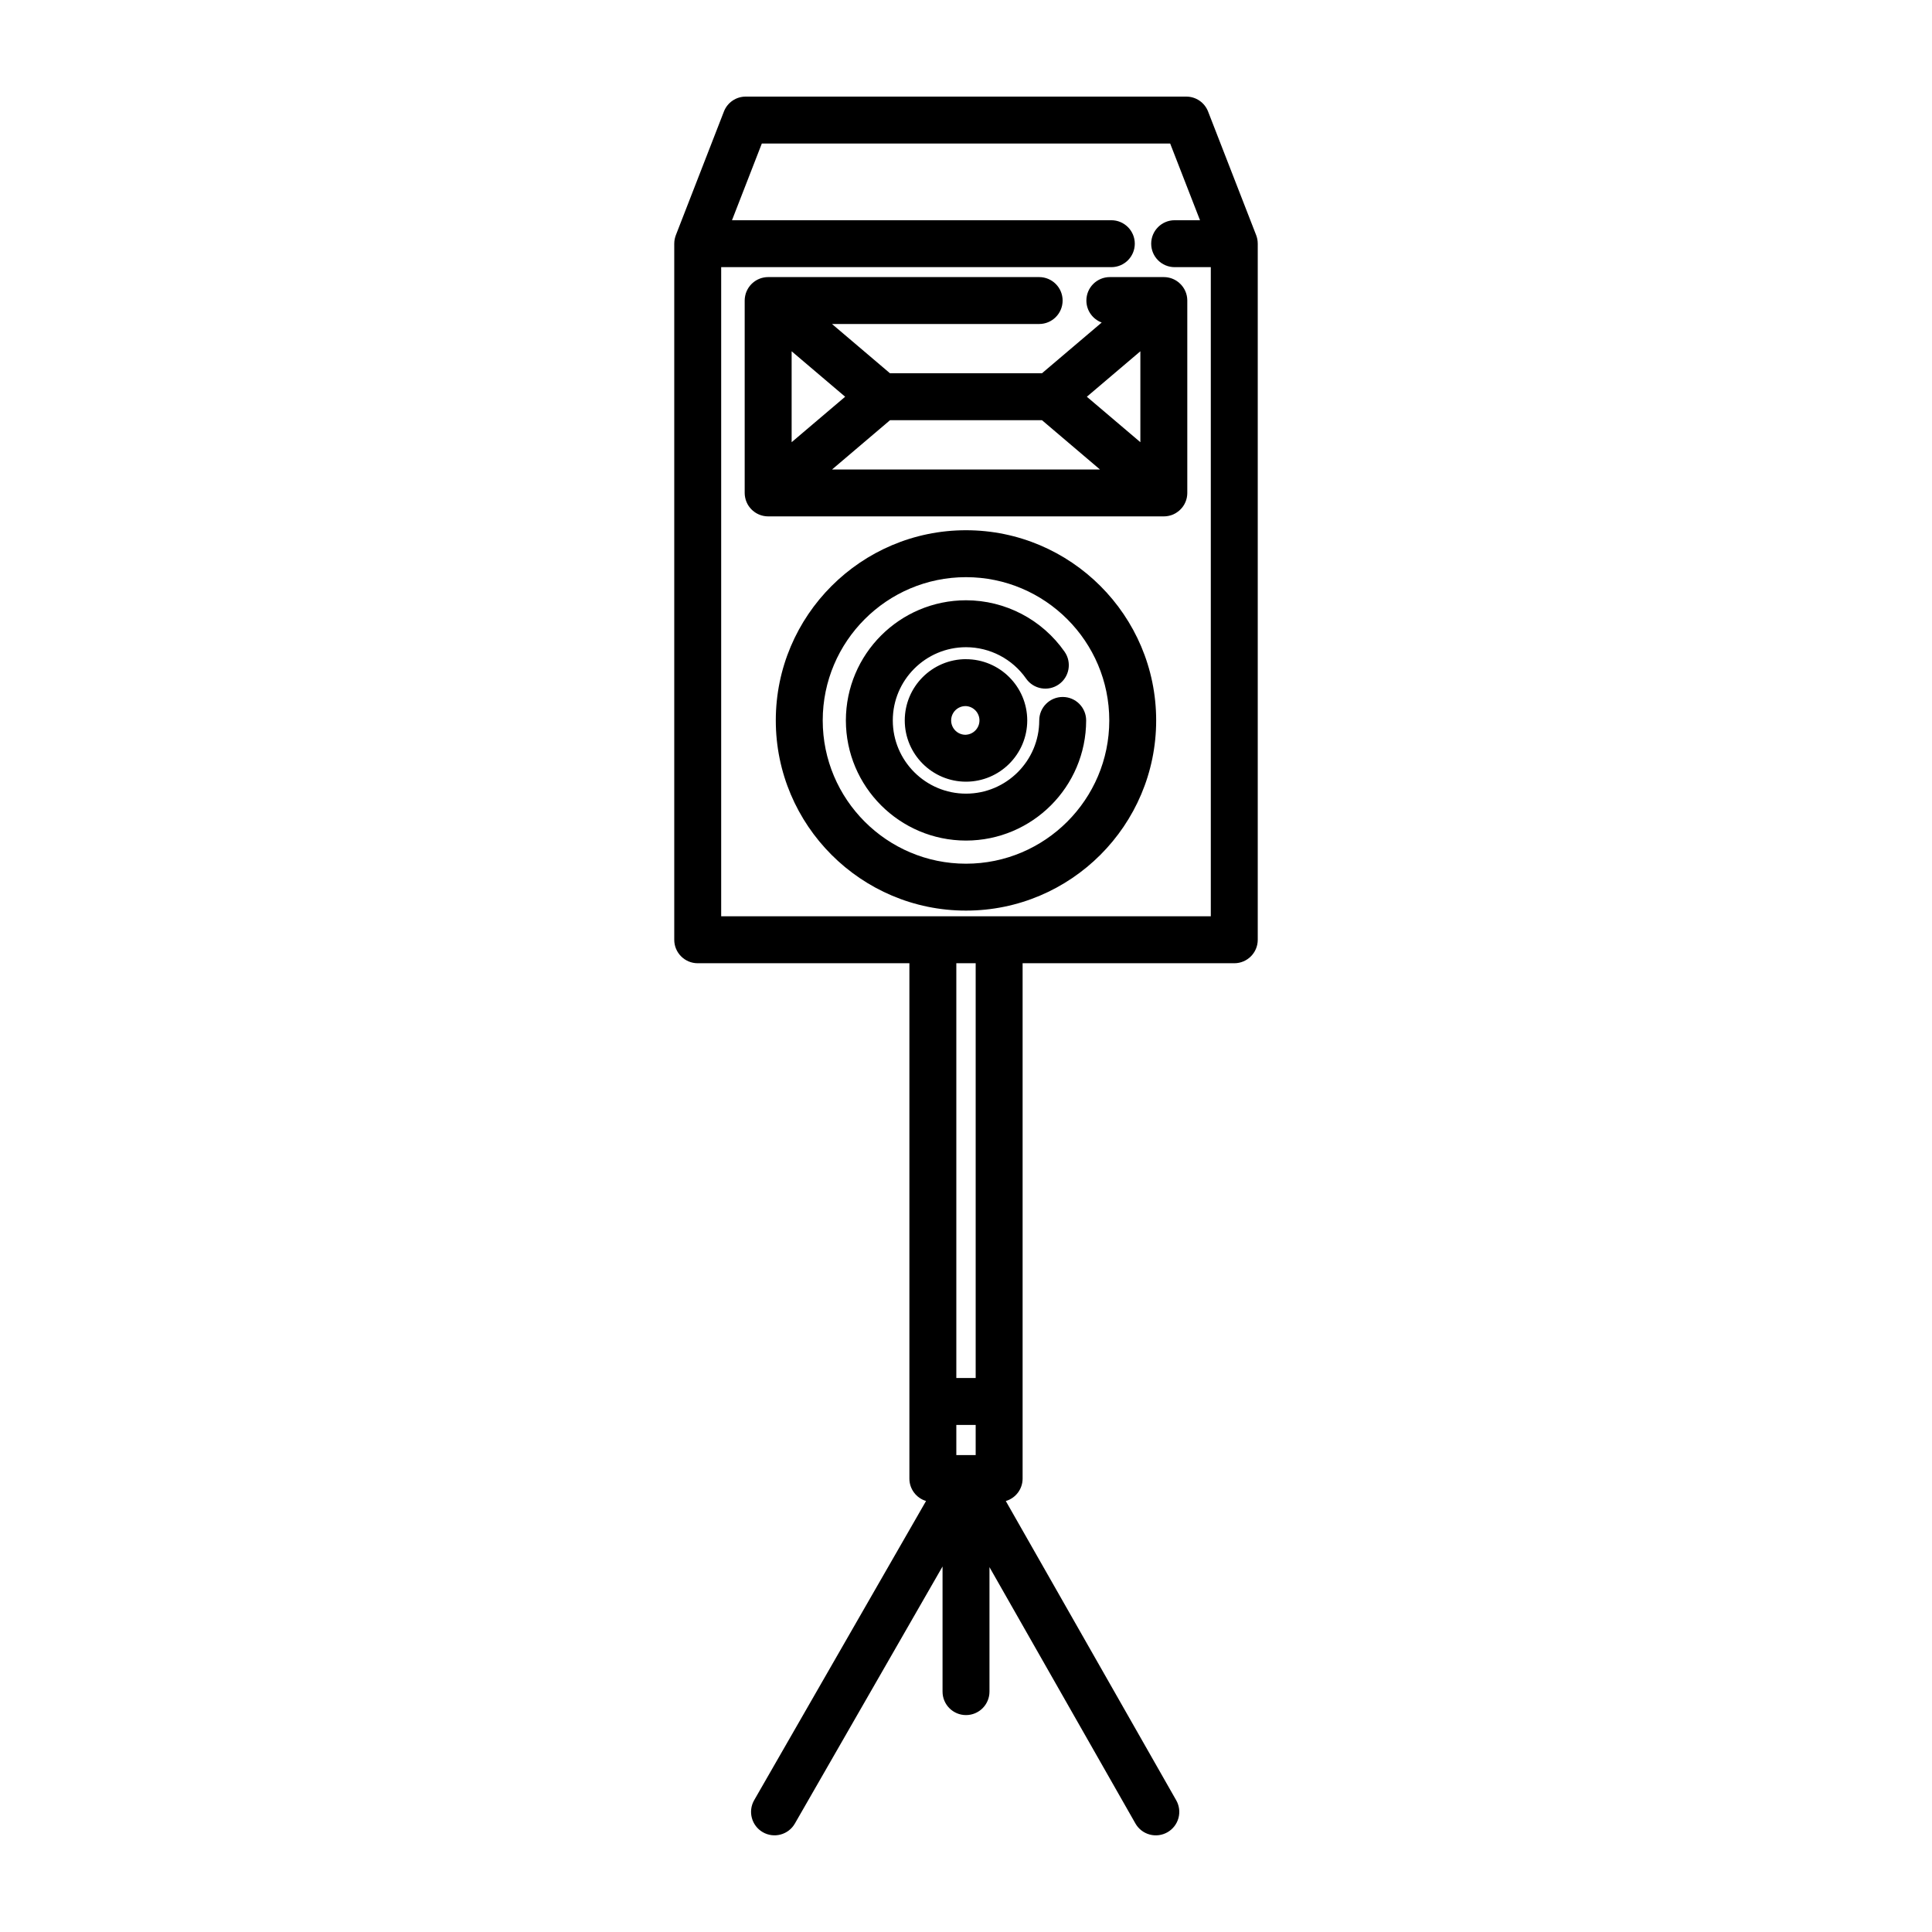
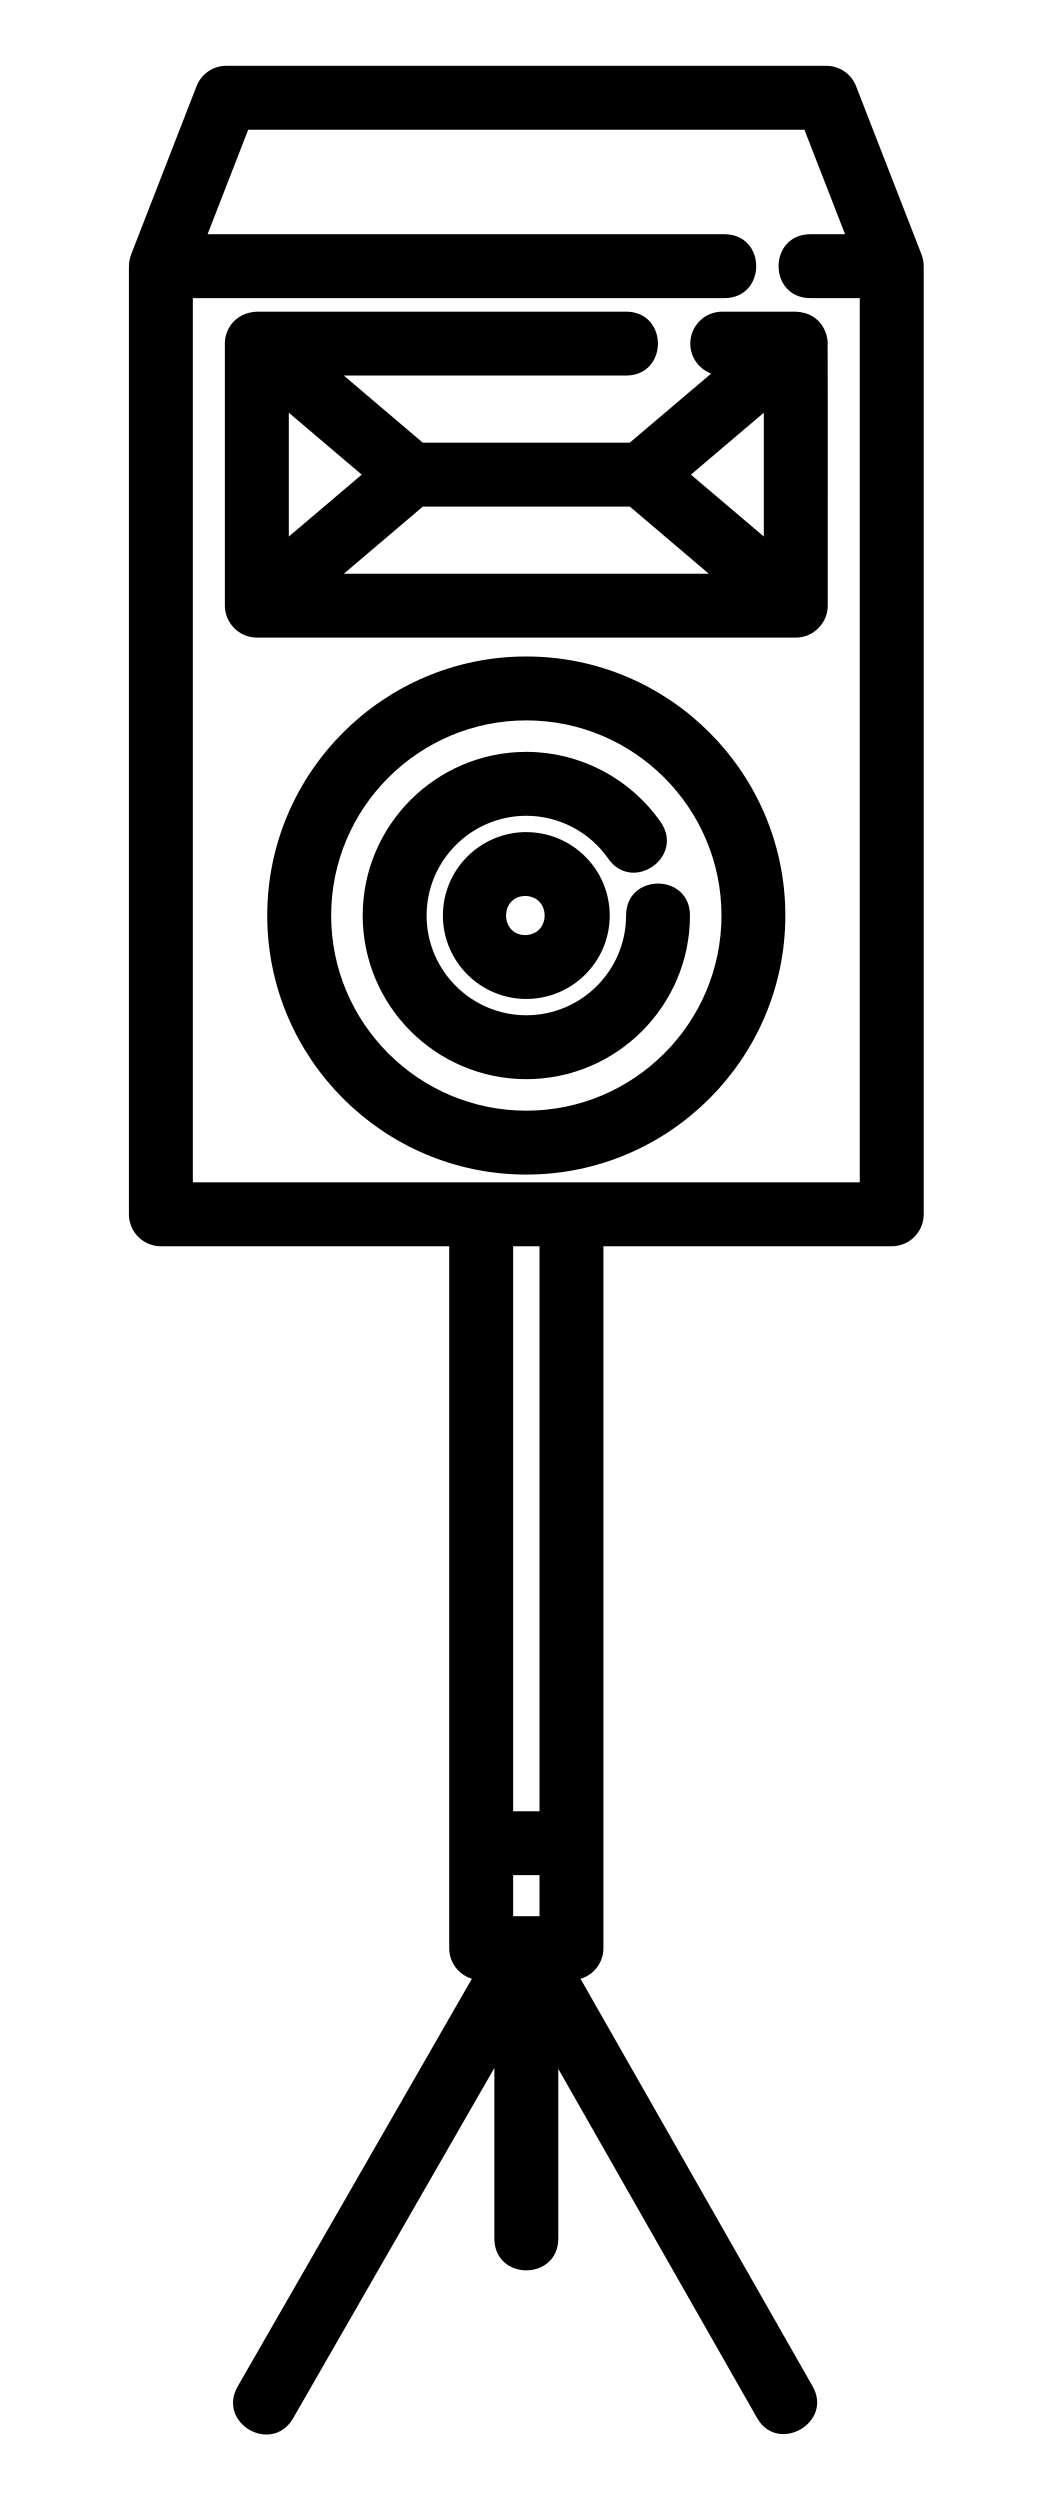
- <svg xmlns="http://www.w3.org/2000/svg" xml:space="preserve" width="100" height="100">
-   <path d="M47.07 72.54v3.989a1.21 1.21 0 0 0 .862 1.162l-8.896 15.486a1.214 1.214 0 1 0 2.106 1.21l7.644-13.306v6.477a1.214 1.214 0 1 0 2.429 0v-6.442l7.554 13.267a1.214 1.214 0 0 0 1.657.455 1.214 1.214 0 0 0 .454-1.657l-8.82-15.488a1.21 1.21 0 0 0 .87-1.164V49.857h10.957a1.214 1.214 0 0 0 1.214-1.214v-36.03q0-.058-.006-.117l-.007-.053q-.004-.03-.009-.061-.007-.033-.015-.064l-.012-.048-.022-.066-.01-.03-2.489-6.4A1.21 1.21 0 0 0 61.4 5H38.601a1.21 1.21 0 0 0-1.132.774l-2.488 6.4-.01.03-.022.066-.012.047q-.008.032-.015.065l-.01.06-.007.054a1 1 0 0 0-.006.117v36.03a1.214 1.214 0 0 0 1.214 1.214H47.07Zm4.645-25.112H37.328v-33.6h20.194a1.214 1.214 0 1 0 0-2.429H37.888l1.544-3.97h21.136l1.544 3.97H60.8a1.214 1.214 0 1 0 0 2.429h1.871v33.6Zm-1.214 27.886h-1.002v-1.56h1.002zm0-3.988h-1.002V49.857h1.002zM50 27.445c-5.43 0-9.845 4.416-9.845 9.844s4.416 9.844 9.844 9.844 9.844-4.416 9.844-9.844-4.416-9.844-9.844-9.844m0 17.26c-4.089 0-7.415-3.327-7.415-7.416S45.91 29.874 50 29.874s7.416 3.326 7.416 7.415-3.327 7.416-7.416 7.416m0-10.587a3.174 3.174 0 0 0-3.17 3.171A3.174 3.174 0 0 0 50 40.46a3.174 3.174 0 0 0 3.17-3.17A3.174 3.174 0 0 0 50 34.12m0 3.912a.743.743 0 1 1 .002-1.485A.743.743 0 0 1 50 38.03m6.219-.742A6.226 6.226 0 0 1 50 43.508a6.226 6.226 0 0 1-6.218-6.219A6.226 6.226 0 0 1 50 31.07a6.23 6.23 0 0 1 5.103 2.664 1.214 1.214 0 0 1-1.992 1.39 3.8 3.8 0 0 0-3.11-1.625c-2.09 0-3.79 1.7-3.79 3.79s1.7 3.79 3.79 3.79 3.79-1.7 3.79-3.79a1.214 1.214 0 1 1 2.428 0m5.23-21.817q0-.023-.002-.044l-.011-.074-.007-.044-.017-.066-.013-.05-.018-.05-.023-.06-.018-.039-.034-.069-.02-.034-.043-.068-.024-.033-.05-.063-.004-.007-.028-.03q-.023-.026-.048-.05-.022-.022-.044-.04L61 14.61l-.051-.037q-.022-.017-.045-.032l-.054-.033-.048-.027-.053-.026-.056-.024-.05-.02-.063-.02-.05-.013-.065-.014-.055-.009-.061-.008-.068-.003-.043-.002h-2.792a1.214 1.214 0 0 0-1.215 1.214c0 .522.33.966.793 1.138l-3.092 2.626h-7.867l-3.001-2.55h10.723a1.214 1.214 0 1 0 0-2.428H39.76l-.043.002q-.034 0-.068.003l-.06.008-.056.009q-.033.006-.064.014l-.051.013-.062.02-.05.02-.056.024-.054.026-.048.027-.054.033q-.023.015-.045.032-.026.017-.05.038-.023.018-.045.038l-.044.04-.048.051-.028.03-.005.007q-.026.03-.048.063l-.025.033q-.023.033-.042.068l-.02.034q-.019.033-.034.068l-.019.04-.022.059-.019.051-.012.05q-.01.033-.017.066l-.007.044q-.007.038-.012.074 0 .023-.003.044-.004.038-.004.077v9.974q0 .038.004.077 0 .023.003.044.005.037.012.074l.007.044q.007.033.017.066l.012.05.02.051.021.06.02.039q.014.035.032.068l.02.034.043.068.025.033q.023.032.048.063l.005.007.022.022q.029.033.06.064l.04.036a1 1 0 0 0 .1.08l.058.039.048.029q.031.018.064.033l.046.022q.038.016.078.03l.037.014q.047.015.096.026l.024.006q.057.012.116.019l.01.001q.062.007.127.007h20.48q.064 0 .127-.007l.01-.001q.058-.007.115-.019l.024-.006q.05-.011.097-.026.018-.007.037-.013l.078-.03.045-.023.065-.033.048-.03a1 1 0 0 0 .103-.072l.055-.046.039-.036q.032-.03.06-.064l.022-.022.005-.007q.025-.03.049-.063l.024-.033q.023-.033.043-.068l.02-.034q.018-.034.034-.07.01-.018.018-.037l.023-.062q.01-.024.018-.05l.013-.05.017-.065.007-.044q.007-.038.011-.075l.003-.043q.004-.038.004-.077v-9.974q0-.038-.004-.077m-17.705 5.064-2.77 2.353v-4.706zm2.322 1.215h7.867l3 2.55H43.067Zm10.188-1.215 2.77-2.353v4.706z" style="stroke-width:1" />
+ <svg xmlns="http://www.w3.org/2000/svg" xml:space="preserve" width="40" height="95" version="1.1" id="svg1">
+   <defs id="defs1" />
+   <path d="m 17.07,70.041 v 3.989 c -0.001,0.535 0.349,1.008 0.862,1.162 l -8.896,15.486 c -0.807,1.404 1.299,2.614 2.106,1.21 l 7.644,-13.306 v 6.477 c 0,1.619 2.429,1.619 2.429,0 v -6.442 l 7.554,13.267 c 0.785,1.382 2.899,0.178 2.111,-1.202 l -8.82,-15.488 c 0.517,-0.151 0.871,-0.626 0.87,-1.164 v -26.672 h 10.957 c 0.67,0 1.214,-0.544 1.214,-1.214 V 10.114 c 0,-0.039 -0.002,-0.078 -0.006,-0.117 -0.002,-0.033 -0.017,-0.147 -0.065,-0.292 l -0.01,-0.03 -2.489,-6.4 c -0.18,-0.467 -0.63,-0.775 -1.131,-0.774 H 8.601 c -0.501,-0.001 -0.951,0.306 -1.132,0.774 l -2.488,6.4 -0.01,0.03 c -0.037,0.111 -0.048,0.156 -0.066,0.292 -0.004,0.039 -0.006,0.078 -0.006,0.117 v 36.03 c 0,0.67 0.544,1.214 1.214,1.214 H 17.07 Z m 4.645,-25.112 H 7.328 V 11.329 H 27.522 c 1.619,0 1.619,-2.429 0,-2.429 H 7.888 l 1.544,-3.97 H 30.568 l 1.544,3.97 h -1.312 c -1.619,0 -1.619,2.429 0,2.429 h 1.871 v 33.6 z m -1.214,27.886 h -1.002 v -1.56 h 1.002 z m 0,-3.988 h -1.002 v -21.469 h 1.002 z m -0.501,-43.881 c -5.43,0 -9.845,4.416 -9.845,9.844 0,5.428 4.416,9.844 9.844,9.844 5.428,0 9.844,-4.416 9.844,-9.844 0,-5.428 -4.416,-9.844 -9.844,-9.844 m 0,17.26 c -4.089,0 -7.415,-3.327 -7.415,-7.416 0,-4.089 3.326,-7.415 7.416,-7.415 4.09,0 7.416,3.326 7.416,7.415 0,4.089 -3.327,7.416 -7.416,7.416 m 0,-10.587 c -1.75,0.002 -3.168,1.421 -3.17,3.171 0.002,1.75 1.42,3.169 3.17,3.171 1.75,-0.002 3.168,-1.42 3.17,-3.17 -0.002,-1.75 -1.42,-3.168 -3.17,-3.17 m 0,3.912 c -1.027,0.036 -1.025,-1.524 0.002,-1.485 0.928,0.06 0.926,1.425 -0.002,1.483 m 6.219,-0.742 c -0.003,3.433 -2.786,6.216 -6.219,6.22 -3.433,-0.004 -6.214,-2.786 -6.218,-6.219 0.004,-3.433 2.785,-6.215 6.218,-6.219 2.034,0.002 3.939,0.996 5.103,2.664 0.926,1.328 -1.066,2.718 -1.992,1.39 -0.71,-1.017 -1.87,-1.623 -3.11,-1.625 -2.09,0 -3.79,1.7 -3.79,3.79 0,2.09 1.7,3.79 3.79,3.79 2.09,0 3.79,-1.7 3.79,-3.79 0,-1.619 2.428,-1.619 2.428,0 m 5.23,-21.817 c 0,-0.14 -0.146,-1.08 -1.211,-1.13 h -2.792 c -0.671,-5.53e-4 -1.215,0.543 -1.215,1.214 0,0.522 0.33,0.966 0.793,1.138 l -3.092,2.626 h -7.867 l -3.001,-2.55 h 10.723 c 1.619,0 1.619,-2.428 0,-2.428 H 9.76 c -0.79,0.037 -1.215,0.631 -1.215,1.206 v 9.974 c 0,0.631 0.525,1.206 1.215,1.206 H 30.24 c 0.684,0 1.214,-0.568 1.214,-1.206 -0.004,-3.35 0.008,-6.701 -0.004,-10.051 m -17.705,5.064 -2.77,2.353 v -4.706 z m 2.322,1.215 h 7.867 l 3,2.55 h -13.867 z m 10.188,-1.215 2.77,-2.353 v 4.706 z" style="stroke:none;stroke-width:1;stroke-opacity:1" id="path1" />
</svg>
